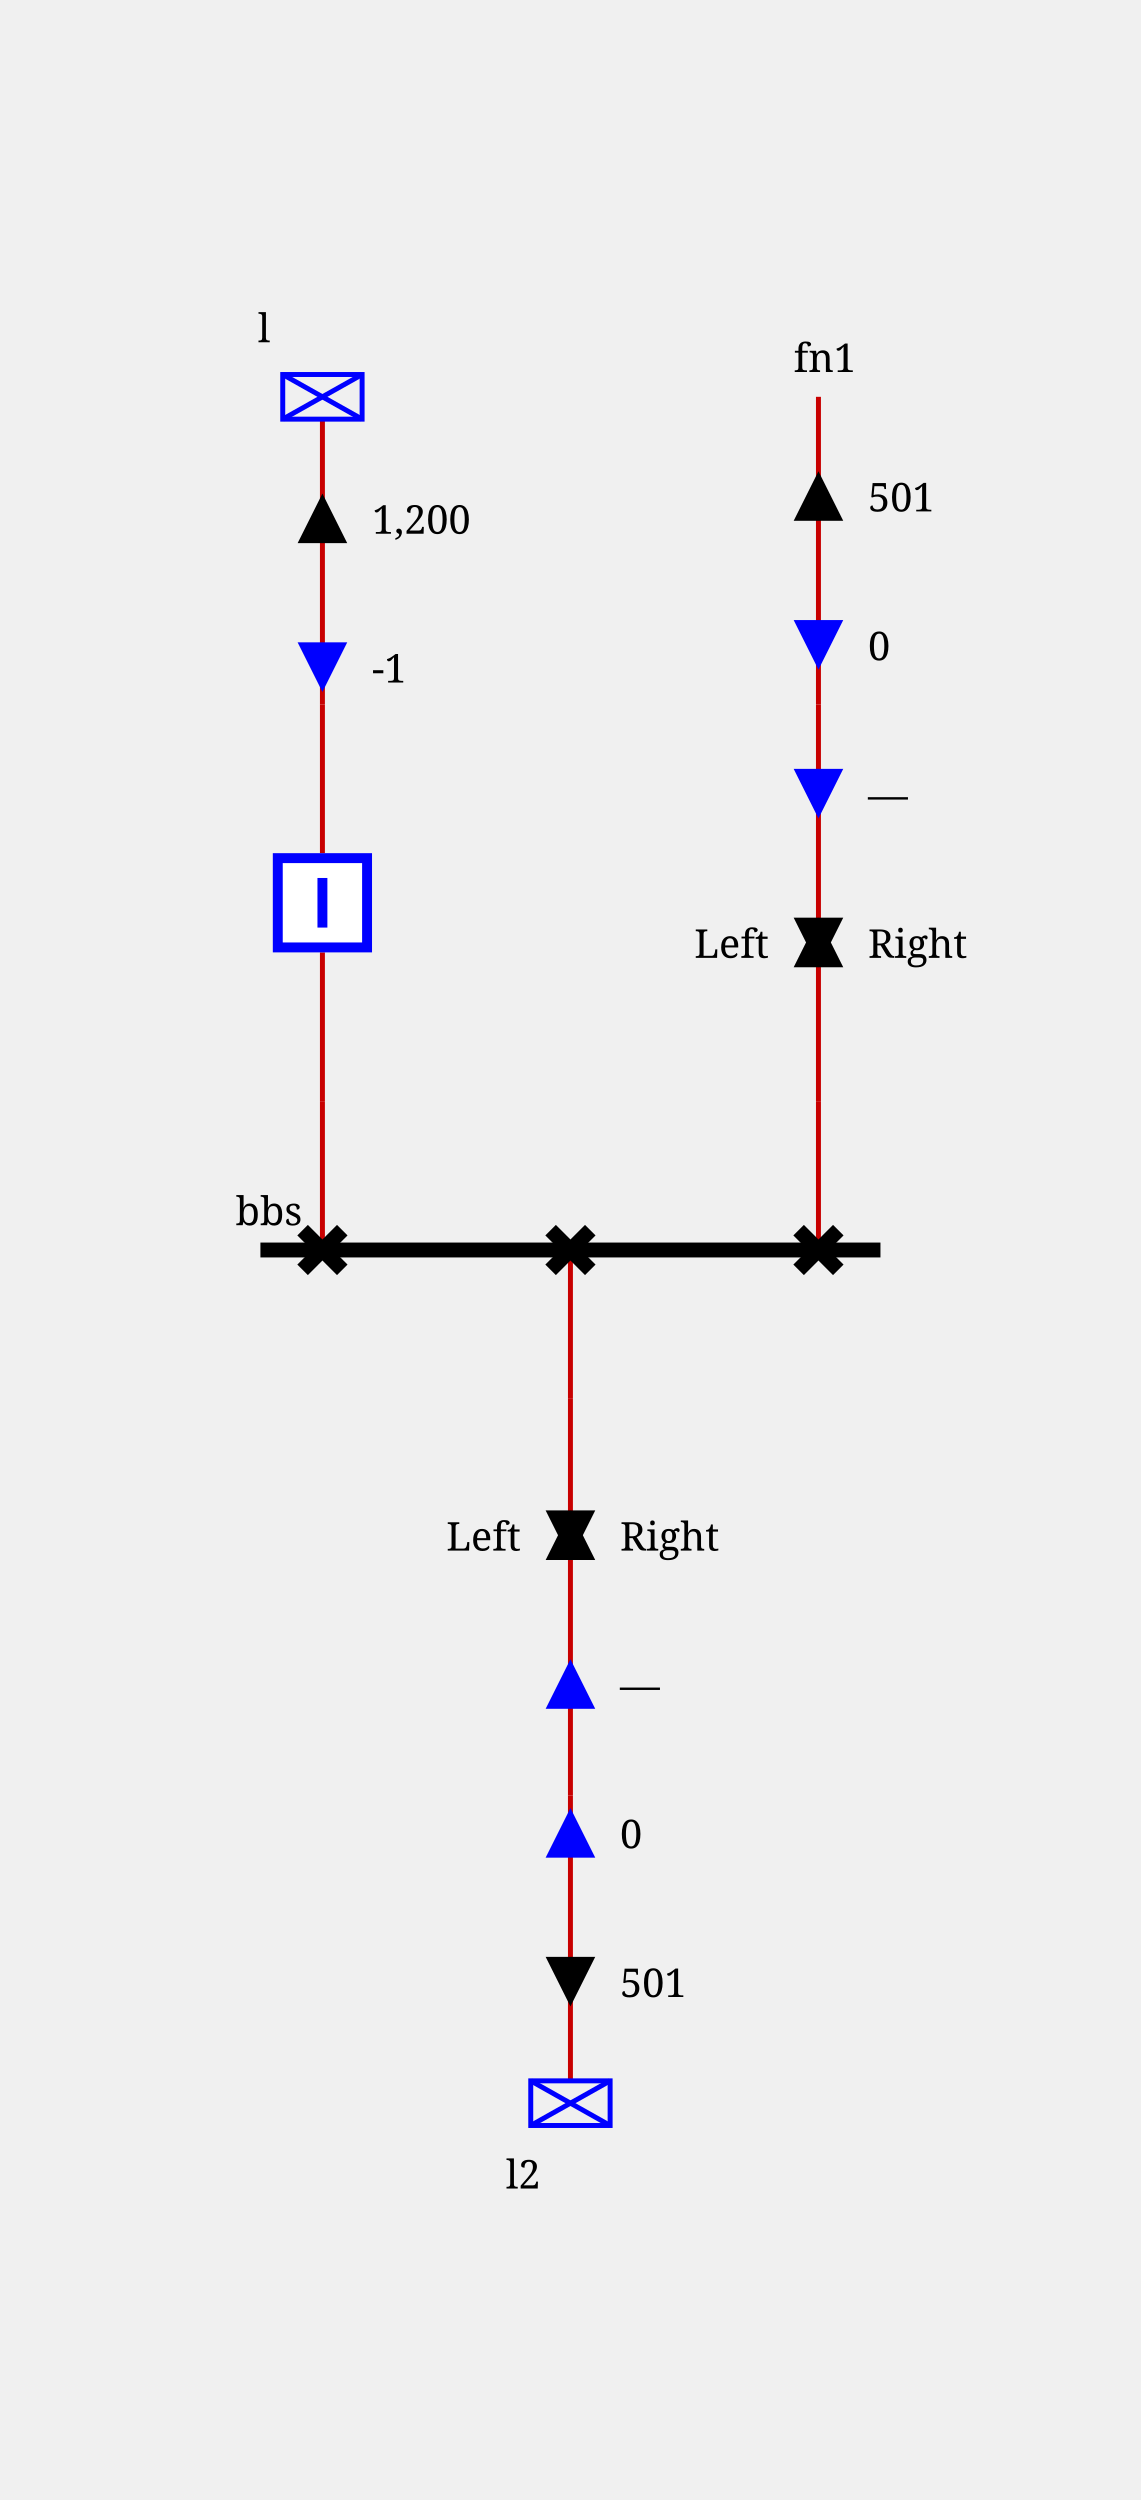
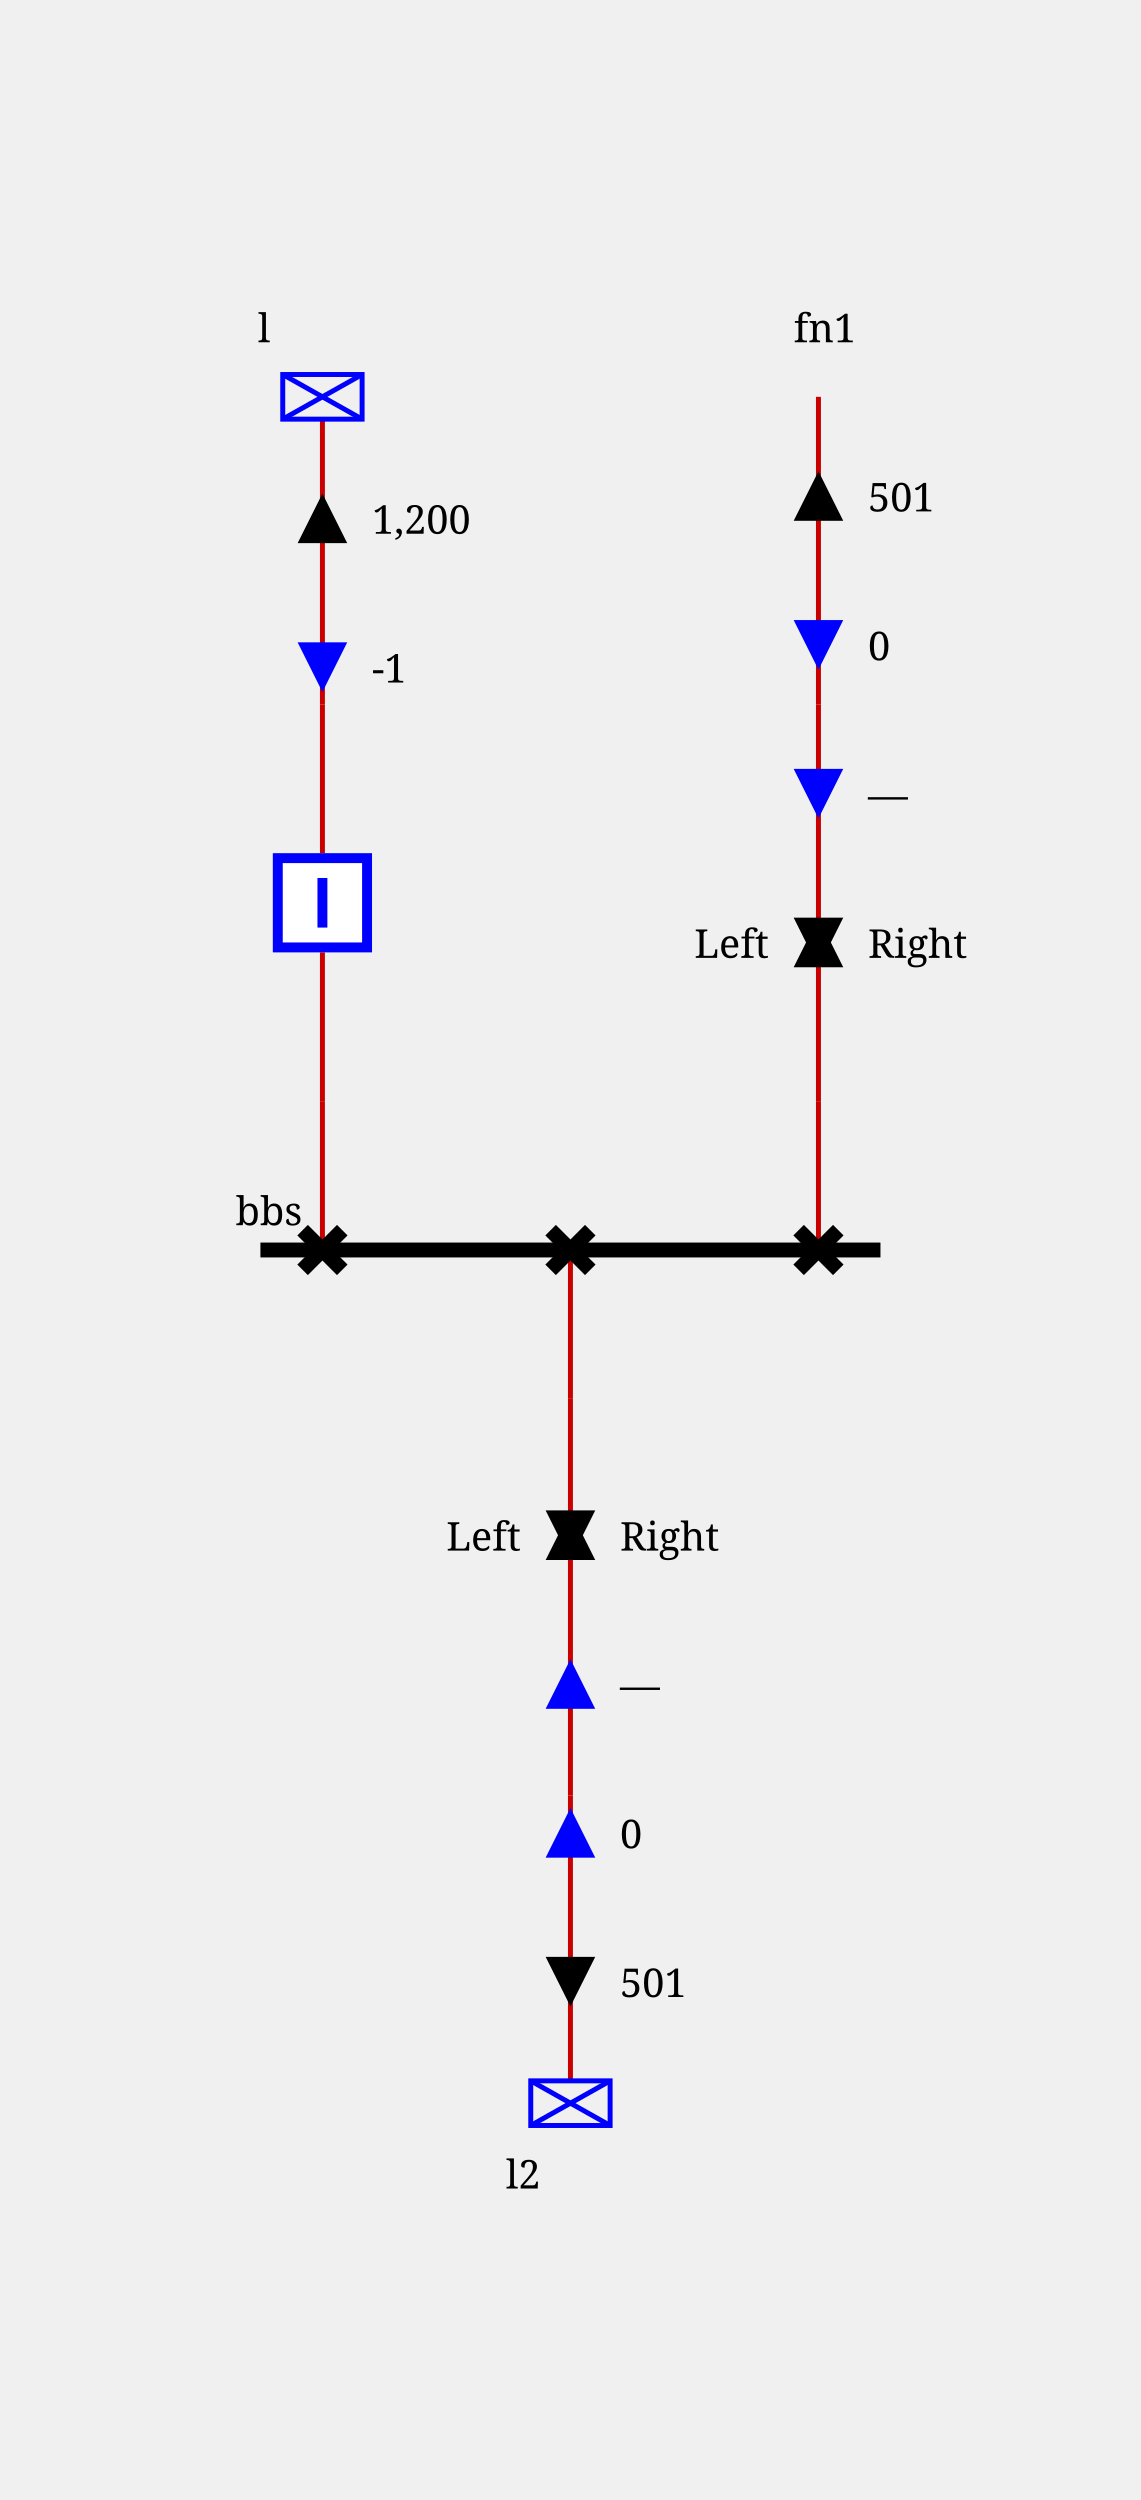
<svg xmlns="http://www.w3.org/2000/svg" height="504.0" viewBox="0 0 230.0 504.0" width="230.0">
  <style>/* ----------------------------------------------------------------------- */
/* File: tautologies.css ------------------------------------------------- */
.sld-out .sld-arrow-in {visibility: hidden}
.sld-in .sld-arrow-out {visibility: hidden}
.sld-closed .sld-sw-open {visibility: hidden}
.sld-open .sld-sw-closed {visibility: hidden}
.sld-hidden-node {visibility: hidden}
.sld-top-feeder .sld-label {dominant-baseline: auto}
.sld-bottom-feeder .sld-label {dominant-baseline: hanging}
.sld-active-power .sld-label {dominant-baseline: mathematical}
.sld-reactive-power .sld-label {dominant-baseline: mathematical}
.sld-current .sld-label {dominant-baseline: mathematical}
.sld-current-value .sld-label {dominant-baseline: mathematical}
.sld-permanent-limit-percentage .sld-label {dominant-baseline: mathematical}
/* ----------------------------------------------------------------------- */
/* File: topologicalBaseVoltages.css ------------------------------------- */
.sld-disconnected {--sld-vl-color: #808080}
.sld-vl300to500.sld-bus-0 {--sld-vl-color: #FF0000}
.sld-vl300to500.sld-bus-1 {--sld-vl-color: #7F6C00}
.sld-vl300to500.sld-bus-2 {--sld-vl-color: #F6B2FF}
.sld-vl300to500.sld-bus-3 {--sld-vl-color: #996700}
.sld-vl300to500.sld-bus-4 {--sld-vl-color: #FF85EB}
.sld-vl300to500.sld-bus-5 {--sld-vl-color: #B25B00}
.sld-vl300to500.sld-bus-6 {--sld-vl-color: #FF59B5}
.sld-vl300to500.sld-bus-7 {--sld-vl-color: #CC4400}
.sld-vl300to500.sld-bus-8 {--sld-vl-color: #FF2C67}
.sld-vl300to500.sld-bus-9 {--sld-vl-color: #E52600}
.sld-vl180to300.sld-bus-0 {--sld-vl-color: #218B21}
.sld-vl180to300.sld-bus-1 {--sld-vl-color: #0D4940}
.sld-vl180to300.sld-bus-2 {--sld-vl-color: #DFDAB9}
.sld-vl180to300.sld-bus-3 {--sld-vl-color: #105640}
.sld-vl180to300.sld-bus-4 {--sld-vl-color: #C2CB92}
.sld-vl180to300.sld-bus-5 {--sld-vl-color: #14643C}
.sld-vl180to300.sld-bus-6 {--sld-vl-color: #95B66B}
.sld-vl180to300.sld-bus-7 {--sld-vl-color: #187036}
.sld-vl180to300.sld-bus-8 {--sld-vl-color: #5FA046}
.sld-vl180to300.sld-bus-9 {--sld-vl-color: #1C7E2D}
.sld-vl120to180.sld-bus-0 {--sld-vl-color: #00AFAE}
.sld-vl120to180.sld-bus-1 {--sld-vl-color: #000D58}
.sld-vl120to180.sld-bus-2 {--sld-vl-color: #B8E7B2}
.sld-vl120to180.sld-bus-3 {--sld-vl-color: #002169}
.sld-vl120to180.sld-bus-4 {--sld-vl-color: #85D993}
.sld-vl120to180.sld-bus-5 {--sld-vl-color: #003C7B}
.sld-vl120to180.sld-bus-6 {--sld-vl-color: #59CB8B}
.sld-vl120to180.sld-bus-7 {--sld-vl-color: #005C8C}
.sld-vl120to180.sld-bus-8 {--sld-vl-color: #2CBD94}
.sld-vl120to180.sld-bus-9 {--sld-vl-color: #00839E}
.sld-vl70to120.sld-bus-0 {--sld-vl-color: #CC5500}
.sld-vl70to120.sld-bus-1 {--sld-vl-color: #4A6600}
.sld-vl70to120.sld-bus-2 {--sld-vl-color: #EFB2DD}
.sld-vl70to120.sld-bus-3 {--sld-vl-color: #6E7A00}
.sld-vl70to120.sld-bus-4 {--sld-vl-color: #E685AE}
.sld-vl70to120.sld-bus-5 {--sld-vl-color: #8E8400}
.sld-vl70to120.sld-bus-6 {--sld-vl-color: #DD596B}
.sld-vl70to120.sld-bus-7 {--sld-vl-color: #A37B00}
.sld-vl70to120.sld-bus-8 {--sld-vl-color: #D4432C}
.sld-vl70to120.sld-bus-9 {--sld-vl-color: #B76B00}
.sld-vl50to70.sld-bus-0 {--sld-vl-color: #A020EF}
.sld-vl50to70.sld-bus-1 {--sld-vl-color: #7F0848}
.sld-vl50to70.sld-bus-2 {--sld-vl-color: #B7DBFE}
.sld-vl50to70.sld-bus-3 {--sld-vl-color: #960C6D}
.sld-vl50to70.sld-bus-4 {--sld-vl-color: #8DA6FE}
.sld-vl50to70.sld-bus-5 {--sld-vl-color: #AD109A}
.sld-vl50to70.sld-bus-6 {--sld-vl-color: #6F66FB}
.sld-vl50to70.sld-bus-7 {--sld-vl-color: #BC14C4}
.sld-vl50to70.sld-bus-8 {--sld-vl-color: #7F42F6}
.sld-vl50to70.sld-bus-9 {--sld-vl-color: #B11AD9}
.sld-vl30to50.sld-bus-0 {--sld-vl-color: #FF8290}
.sld-vl30to50.sld-bus-1 {--sld-vl-color: #7F6F41}
.sld-vl30to50.sld-bus-2 {--sld-vl-color: #F6D9FF}
.sld-vl30to50.sld-bus-3 {--sld-vl-color: #99784E}
.sld-vl30to50.sld-bus-4 {--sld-vl-color: #FFC3FB}
.sld-vl30to50.sld-bus-5 {--sld-vl-color: #B27D5B}
.sld-vl30to50.sld-bus-6 {--sld-vl-color: #FFADE3}
.sld-vl30to50.sld-bus-7 {--sld-vl-color: #CC7E68}
.sld-vl30to50.sld-bus-8 {--sld-vl-color: #FF97BF}
.sld-vl30to50.sld-bus-9 {--sld-vl-color: #E57B75}
.sld-vl0to30.sld-bus-0 {--sld-vl-color: #AAAE27}
.sld-vl0to30.sld-bus-1 {--sld-vl-color: #195B0F}
.sld-vl0to30.sld-bus-2 {--sld-vl-color: #EABABE}
.sld-vl0to30.sld-bus-3 {--sld-vl-color: #2D6C13}
.sld-vl0to30.sld-bus-4 {--sld-vl-color: #DDA193}
.sld-vl0to30.sld-bus-5 {--sld-vl-color: #477D17}
.sld-vl0to30.sld-bus-6 {--sld-vl-color: #CE9A6E}
.sld-vl0to30.sld-bus-7 {--sld-vl-color: #648D1C}
.sld-vl0to30.sld-bus-8 {--sld-vl-color: #BEA04A}
.sld-vl0to30.sld-bus-9 {--sld-vl-color: #869D22}
/* ----------------------------------------------------------------------- */
/* File : animations.css ------------------------------------------------- */
/* feeder info  */
.sld-cell-direction-top :not(.sld-arrow-animation-no-speed) .sld-arrow-in {
  offset-rotate: 0deg;
  offset-path: path('M 0,-10 0,10');
  animation: move var(--sld-arrow-animation-parameters, 0s);
}
.sld-cell-direction-top :not(.sld-arrow-animation-no-speed) .sld-arrow-out {
  offset-rotate: 0deg;
  offset-path: path('M 0,10 0,-10');
  animation: move var(--sld-arrow-animation-parameters, 0s);
}
.sld-cell-direction-bottom :not(.sld-arrow-animation-no-speed) .sld-arrow-in {
  offset-rotate: 0deg;
  offset-path: path('M 0,10 0,-10');
  animation: move var(--sld-arrow-animation-parameters, 0s);
}
.sld-cell-direction-bottom :not(.sld-arrow-animation-no-speed) .sld-arrow-out {
  offset-rotate: 0deg;
  offset-path: path('M 0,-10 0,10');
  animation: move var(--sld-arrow-animation-parameters, 0s);
}
@keyframes move {
  to {
    offset-distance: 100%;
  }
}

/* Set arrows animation speeds */
.sld-arrow-animation-low-speed { --sld-arrow-animation-parameters: 3s infinite linear }
.sld-arrow-animation-average-speed { --sld-arrow-animation-parameters: 2s infinite linear }
.sld-arrow-animation-high-speed { --sld-arrow-animation-parameters: 1s infinite linear }

@keyframes sld-overload-blink-animation {
  0%,
  80%,
  100% {
    stroke-width: 1;
  }
  40% {
    stroke: #ffeb3b; /* Yellow for overload */
    stroke-width: 2;
  }
}

@keyframes sld-overvoltage-blink-animation {
  0%,
  80%,
  100% {
    stroke-width: 1;
  }
  40% {
    stroke: #ff5722;
    stroke-width: 2;
  }
}

@keyframes sld-undervoltage-blink-animation {
  0%,
  80%,
  100% {
    stroke-width: 1;
  }
  40% {
    stroke: #00BCD4; /* Blue for undervoltage */
    stroke-width: 2;
  }
}

.sld-overload {
  animation: sld-overload-blink-animation 3s infinite;
}

.sld-vl-overvoltage {
  animation: sld-overvoltage-blink-animation 3s infinite;
}

.sld-vl-undervoltage {
  animation: sld-undervoltage-blink-animation 3s infinite;
}
/* ----------------------------------------------------------------------- */
/* File : components.css ------------------------------------------------- */
/* Stroke black */
.sld-disconnector {stroke-width: 3; stroke: black; fill: none}
/* Stroke blue */
.sld-breaker {stroke-width: 2; stroke: blue; fill:white}
.sld-load-break-switch {stroke: blue; fill: white}
/* Stroke --sld-vl-color with fallback black */
.sld-bus-connection {fill: var(--sld-vl-color, black)}
.sld-cell-shape-flat .sld-bus-connection {visibility: hidden}
.sld-busbar-section {stroke: var(--sld-vl-color, black); stroke-width: 3; fill: none}
/* Stroke --sld-vl-color with fallback red */
.sld-wire {stroke: var(--sld-vl-color, #c80000); fill: none}
.sld-wire.sld-dangling-line {stroke-width: 2px}
.sld-wire.sld-tie-line {stroke-width: 2px}
/* Stroke --sld-vl-color with fallback blue */
.sld-load {stroke: var(--sld-vl-color, blue); fill: none}
.sld-battery {stroke: var(--sld-vl-color, blue); fill: none}
.sld-generator {stroke: var(--sld-vl-color, blue); fill: none}
.sld-two-wt {stroke: var(--sld-vl-color, blue); fill: none}
.sld-three-wt {stroke: var(--sld-vl-color, blue); fill: none}
.sld-winding {stroke: var(--sld-vl-color, blue); fill: none}
.sld-capacitor {stroke: var(--sld-vl-color, blue); fill: none}
.sld-inductor {stroke: var(--sld-vl-color, blue); fill: none}
.sld-pst {stroke: var(--sld-vl-color, blue); fill: none}
.sld-pst-arrow {stroke: black; fill: none}
.sld-svc {stroke: var(--sld-vl-color, blue); fill: none}
.sld-vsc {stroke: var(--sld-vl-color, blue); font-size: 7.43px; fill: none}
.sld-lcc {stroke: var(--sld-vl-color, blue); font-size: 7.43px; fill: none}
.sld-ground {stroke: var(--sld-vl-color, blue); fill: none}
/* Stroke none &amp; fill: --sld-vl-color */
.sld-node-infos {stroke: none; fill: var(--sld-vl-color, black)}
/* Stroke none &amp; fill: black */
.sld-node {stroke: none; fill: black}
.sld-flash {stroke: none; fill: black}
.sld-lock {stroke: none; fill: black}
.sld-unknown {stroke: none; fill: black}
/* Fonts */
.sld-label {stroke: none; fill: black; font: 8px serif}
.sld-bus-legend-info {font: 10px serif}
.sld-graph-label {font: 12px serif}
/* Specific */
.sld-grid {stroke: #003700; stroke-dasharray: 1,10}
.sld-feeder-info.sld-active-power {fill:black}
.sld-feeder-info.sld-reactive-power {fill:blue}
.sld-feeder-info.sld-current {fill:purple}
.sld-frame {fill: var(--sld-background-color, transparent)}
/* Stroke maroon for fictitious switch */
.sld-breaker.sld-fictitious {stroke: maroon}
.sld-disconnector.sld-fictitious {stroke: maroon}
.sld-load-break-switch.sld-fictitious {stroke: maroon}
.sld-busbar-section.sld-fictitious {stroke: var(--sld-vl-color, #c80000); stroke-width: 1}
/* ground disconnector specific */
.sld-ground-disconnection-attach {stroke: var(--sld-vl-color, #c80000); fill: none}
.sld-open .sld-ground-disconnection-ground {stroke: black; fill: none}
.sld-closed .sld-ground-disconnection-ground {stroke: var(--sld-vl-color, #c80000); fill: none}
.sld-ground-disconnection .sld-sw-open {stroke: black; fill: none}
.sld-ground-disconnection .sld-sw-closed {stroke: black; fill: none}
</style>
  <rect class="sld-frame" height="100%" width="100%" />
  <g>
    <g class="sld-voltage-level" id="idvl">
      <g class="sld-busbar-section sld-vl300to500 sld-bus-0" id="idbbs" transform="translate(52.5,252.0)">
        <line x1="0" x2="125.0" y1="0" y2="0" />
        <text class="sld-label" id="idbbs_95_NW_95_LABEL" x="-5.0" y="-5.0">bbs</text>
      </g>
      <g class="sld-extern-cell sld-cell-direction-top" id="idEXTERN_32_0">
        <g class="sld-wire sld-vl300to500 sld-bus-0" id="_95_vl_95_d_95_INTERNAL_95_vl_95_d_45_b">
          <polyline points="65.0,252.0,65.0,222.0" />
        </g>
        <g class="sld-wire sld-vl300to500 sld-bus-0" id="_95_vl_95_INTERNAL_95_vl_95_d_45_b_95_b">
          <polyline points="65.0,222.0,65.0,192.0" />
        </g>
        <g class="sld-wire sld-vl300to500 sld-bus-0" id="_95_vl_95_b_95_INTERNAL_95_vl_95_l">
          <polyline points="65.0,172.0,65.0,142.0" />
        </g>
        <g class="sld-wire sld-vl300to500 sld-bus-0" id="_95_vl_95_INTERNAL_95_vl_95_l_95_l">
          <polyline points="65.0,142.0,65.0,84.5" />
        </g>
        <g class="sld-feeder-info sld-out sld-arrow-animation-high-speed sld-active-power" id="idl_95_ARROW_95_ACTIVE" transform="translate(60.0,99.5)">
          <polygon class="sld-arrow-out" points="5,0 10,10 0,10" />
          <polygon class="sld-arrow-in" points="0,0 10,0 5,10" />
          <text class="sld-label" x="15.0" y="5.0">1,200</text>
        </g>
        <g class="sld-feeder-info sld-in sld-arrow-animation-low-speed sld-reactive-power" id="idl_95_ARROW_95_REACTIVE" transform="translate(60.0,129.5)">
          <polygon class="sld-arrow-out" points="5,0 10,10 0,10" />
          <polygon class="sld-arrow-in" points="0,0 10,0 5,10" />
          <text class="sld-label" x="15.0" y="5.0">-1</text>
        </g>
        <g class="sld-disconnector sld-closed sld-vl300to500 sld-bus-0" id="idd" transform="translate(61.0,248.0)">
          <path class="sld-sw-closed" d="M0,0 8,8 M8,0 0,8" />
          <path class="sld-sw-open" d="M8,0 0,8" />
        </g>
        <g class="sld-node sld-hidden-node sld-fictitious sld-vl300to500 sld-bus-0" id="idINTERNAL_95_vl_95_d_45_b" transform="translate(61.0,218.0)">
          <circle cx="4" cy="4" r="4" />
        </g>
        <g class="sld-breaker sld-closed sld-vl300to500 sld-bus-0" id="idb" transform="translate(55.0,172.0)">
          <path class="sld-sw-closed" d="M1,1 V19 H19 V1z M10,5 V15" />
          <path class="sld-sw-open" d="M1,1 V19 H19 V1z M5,10 H15" />
        </g>
        <g class="sld-node sld-hidden-node sld-fictitious sld-vl300to500 sld-bus-0" id="idINTERNAL_95_vl_95_l" transform="translate(61.0,138.0)">
          <circle cx="4" cy="4" r="4" />
        </g>
        <g class="sld-load sld-top-feeder sld-vl300to500 sld-bus-0" id="idl" transform="translate(57.0,75.5)">
          <rect height="9" width="16" />
          <line x1="0" x2="16" y1="0" y2="9" />
          <line x1="16" x2="0" y1="0" y2="9" />
          <text class="sld-label" id="idl_95_N_95_LABEL" x="-5.0" y="-6.5">l</text>
        </g>
      </g>
      <g class="sld-extern-cell sld-cell-direction-top" id="idEXTERN_32_1">
        <g class="sld-wire sld-vl300to500 sld-bus-0" id="_95_vl_95_d2_95_INTERNAL_95_vl_95_d2_45_line_95_ONE">
          <polyline points="165.0,252.0,165.0,222.0" />
        </g>
        <g class="sld-wire sld-vl300to500 sld-bus-0" id="_95_vl_95_INTERNAL_95_vl_95_d2_45_line_95_ONE_95_INTERNAL_95_vl_95_line_95_ONE">
          <polyline points="165.0,222.0,165.0,142.0" />
        </g>
        <g class="sld-wire sld-vl300to500 sld-bus-0" id="_95_vl_95_INTERNAL_95_vl_95_line_95_ONE_95_line_95_ONE">
          <polyline points="165.0,142.0,165.0,80.0" />
        </g>
        <g class="sld-feeder-info sld-out sld-arrow-animation-average-speed sld-active-power" id="idline_95_ONE_95_ARROW_95_ACTIVE" transform="translate(160.0,95.0)">
          <polygon class="sld-arrow-out" points="5,0 10,10 0,10" />
          <polygon class="sld-arrow-in" points="0,0 10,0 5,10" />
          <text class="sld-label" x="15.0" y="5.0">501</text>
        </g>
        <g class="sld-feeder-info sld-in sld-arrow-animation-no-speed sld-reactive-power" id="idline_95_ONE_95_ARROW_95_REACTIVE" transform="translate(160.0,125.0)">
          <polygon class="sld-arrow-out" points="5,0 10,10 0,10" />
          <polygon class="sld-arrow-in" points="0,0 10,0 5,10" />
          <text class="sld-label" x="15.0" y="5.0">0</text>
        </g>
        <g class="sld-feeder-info sld-in sld-arrow-animation-no-speed sld-reactive-power" id="idline_95_ONE_95_ARROW_95_REACTIVE" transform="translate(160.0,155.0)">
          <polygon class="sld-arrow-out" points="5,0 10,10 0,10" />
          <polygon class="sld-arrow-in" points="0,0 10,0 5,10" />
          <text class="sld-label" x="15.0" y="5.0">—</text>
        </g>
        <g class="sld-feeder-info sld-arrow-animation-no-speed sld-active-power" id="idline_95_ONE_95_ARROW_95_ACTIVE" transform="translate(160.0,185.0)">
          <polygon class="sld-arrow-out" points="5,0 10,10 0,10" />
          <polygon class="sld-arrow-in" points="0,0 10,0 5,10" />
          <text class="sld-label" x="15.0" y="5.0">Right</text>
          <text class="sld-label" style="text-anchor:end" x="-5.0" y="5.0">Left</text>
        </g>
        <g class="sld-disconnector sld-closed sld-vl300to500 sld-bus-0" id="idd2" transform="translate(161.0,248.0)">
          <path class="sld-sw-closed" d="M0,0 8,8 M8,0 0,8" />
          <path class="sld-sw-open" d="M8,0 0,8" />
        </g>
        <g class="sld-node sld-hidden-node sld-fictitious sld-vl300to500 sld-bus-0" id="idINTERNAL_95_vl_95_d2_45_line_95_ONE" transform="translate(161.0,218.0)">
          <circle cx="4" cy="4" r="4" />
        </g>
        <g class="sld-node sld-hidden-node sld-fictitious sld-vl300to500 sld-bus-0" id="idINTERNAL_95_vl_95_line_95_ONE" transform="translate(161.0,138.0)">
          <circle cx="4" cy="4" r="4" />
        </g>
        <g class="sld-top-feeder" id="idline_95_ONE" transform="translate(165.0,80.0)">
-           <text class="sld-label" id="idline_95_ONE_95_N_95_LABEL" x="-5.0" y="-5.0">fn1</text>
+           <text class="sld-label" id="idline_95_ONE_95_N_95_LABEL" x="-5.0" y="-11.0">fn1</text>
        </g>
      </g>
      <g class="sld-extern-cell sld-cell-direction-bottom" id="idEXTERN_32_2">
        <g class="sld-wire sld-vl300to500 sld-bus-0" id="_95_vl_95_d4_95_INTERNAL_95_vl_95_d4_45_l2">
          <polyline points="115.0,252.0,115.0,282.0" />
        </g>
        <g class="sld-wire sld-vl300to500 sld-bus-0" id="_95_vl_95_INTERNAL_95_vl_95_d4_45_l2_95_INTERNAL_95_vl_95_l2">
          <polyline points="115.0,282.0,115.0,362.0" />
        </g>
        <g class="sld-wire sld-vl300to500 sld-bus-0" id="_95_vl_95_INTERNAL_95_vl_95_l2_95_l2">
          <polyline points="115.0,362.0,115.0,419.5" />
        </g>
        <g class="sld-feeder-info sld-out sld-arrow-animation-average-speed sld-active-power" id="idl2_95_ARROW_95_ACTIVE" transform="translate(110.0,394.5)">
          <polygon class="sld-arrow-out" points="5,0 10,10 0,10" transform="rotate(180.0,5.0,5.0)" />
          <polygon class="sld-arrow-in" points="0,0 10,0 5,10" transform="rotate(180.0,5.0,5.0)" />
          <text class="sld-label" x="15.0" y="5.0">501</text>
        </g>
        <g class="sld-feeder-info sld-in sld-arrow-animation-no-speed sld-reactive-power" id="idl2_95_ARROW_95_REACTIVE" transform="translate(110.0,364.5)">
          <polygon class="sld-arrow-out" points="5,0 10,10 0,10" transform="rotate(180.0,5.0,5.0)" />
          <polygon class="sld-arrow-in" points="0,0 10,0 5,10" transform="rotate(180.0,5.0,5.0)" />
          <text class="sld-label" x="15.0" y="5.0">0</text>
        </g>
        <g class="sld-feeder-info sld-in sld-arrow-animation-no-speed sld-reactive-power" id="idl2_95_ARROW_95_REACTIVE" transform="translate(110.0,334.5)">
          <polygon class="sld-arrow-out" points="5,0 10,10 0,10" transform="rotate(180.0,5.0,5.0)" />
          <polygon class="sld-arrow-in" points="0,0 10,0 5,10" transform="rotate(180.0,5.0,5.0)" />
          <text class="sld-label" x="15.0" y="5.0">—</text>
        </g>
        <g class="sld-feeder-info sld-arrow-animation-no-speed sld-active-power" id="idl2_95_ARROW_95_ACTIVE" transform="translate(110.0,304.5)">
          <polygon class="sld-arrow-out" points="5,0 10,10 0,10" transform="rotate(180.0,5.0,5.0)" />
          <polygon class="sld-arrow-in" points="0,0 10,0 5,10" transform="rotate(180.0,5.0,5.0)" />
          <text class="sld-label" x="15.0" y="5.0">Right</text>
          <text class="sld-label" style="text-anchor:end" x="-5.0" y="5.0">Left</text>
        </g>
        <g class="sld-disconnector sld-closed sld-vl300to500 sld-bus-0" id="idd4" transform="translate(111.0,248.0)">
          <path class="sld-sw-closed" d="M0,0 8,8 M8,0 0,8" />
          <path class="sld-sw-open" d="M8,0 0,8" />
        </g>
        <g class="sld-node sld-hidden-node sld-fictitious sld-vl300to500 sld-bus-0" id="idINTERNAL_95_vl_95_d4_45_l2" transform="translate(111.0,278.0)">
          <circle cx="4" cy="4" r="4" />
        </g>
        <g class="sld-node sld-hidden-node sld-fictitious sld-vl300to500 sld-bus-0" id="idINTERNAL_95_vl_95_l2" transform="translate(111.0,358.0)">
          <circle cx="4" cy="4" r="4" />
        </g>
        <g class="sld-load sld-bottom-feeder sld-vl300to500 sld-bus-0" id="idl2" transform="translate(107.0,419.5)">
          <rect height="9" width="16" />
          <line x1="0" x2="16" y1="0" y2="9" />
          <line x1="16" x2="0" y1="0" y2="9" />
          <text class="sld-label" id="idl2_95_S_95_LABEL" x="-5.0" y="15.5">l2</text>
        </g>
      </g>
    </g>
  </g>
</svg>
